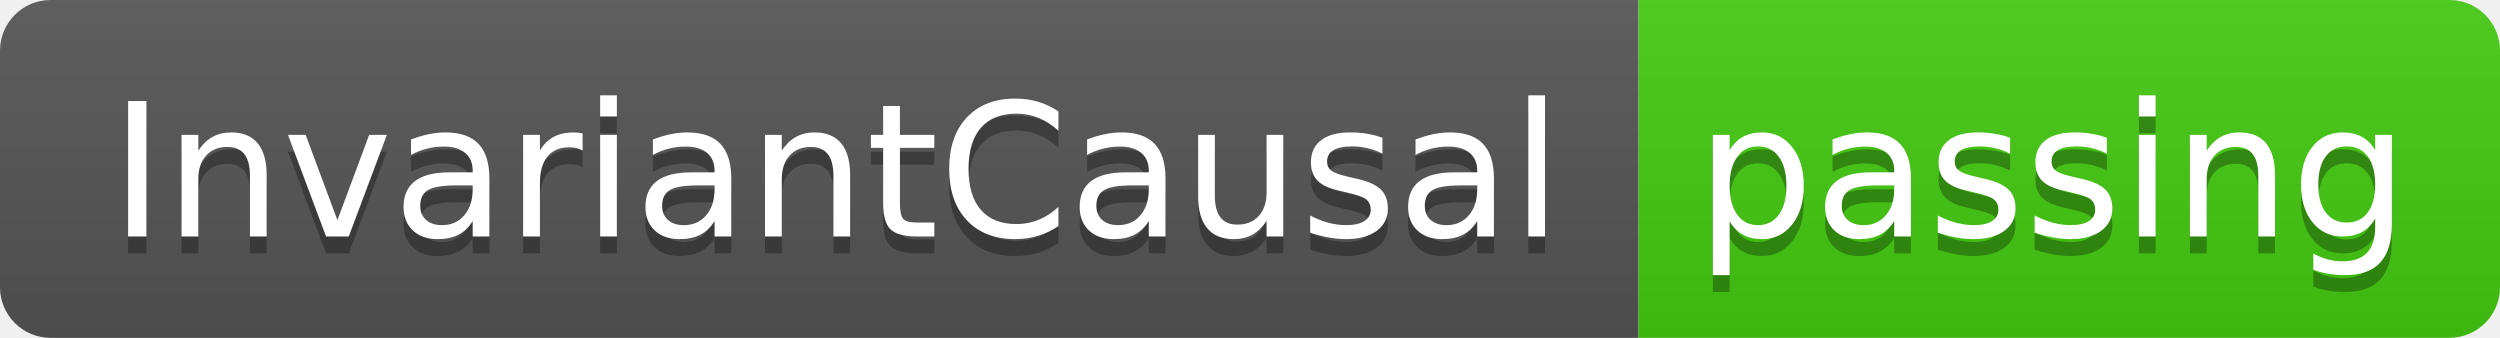
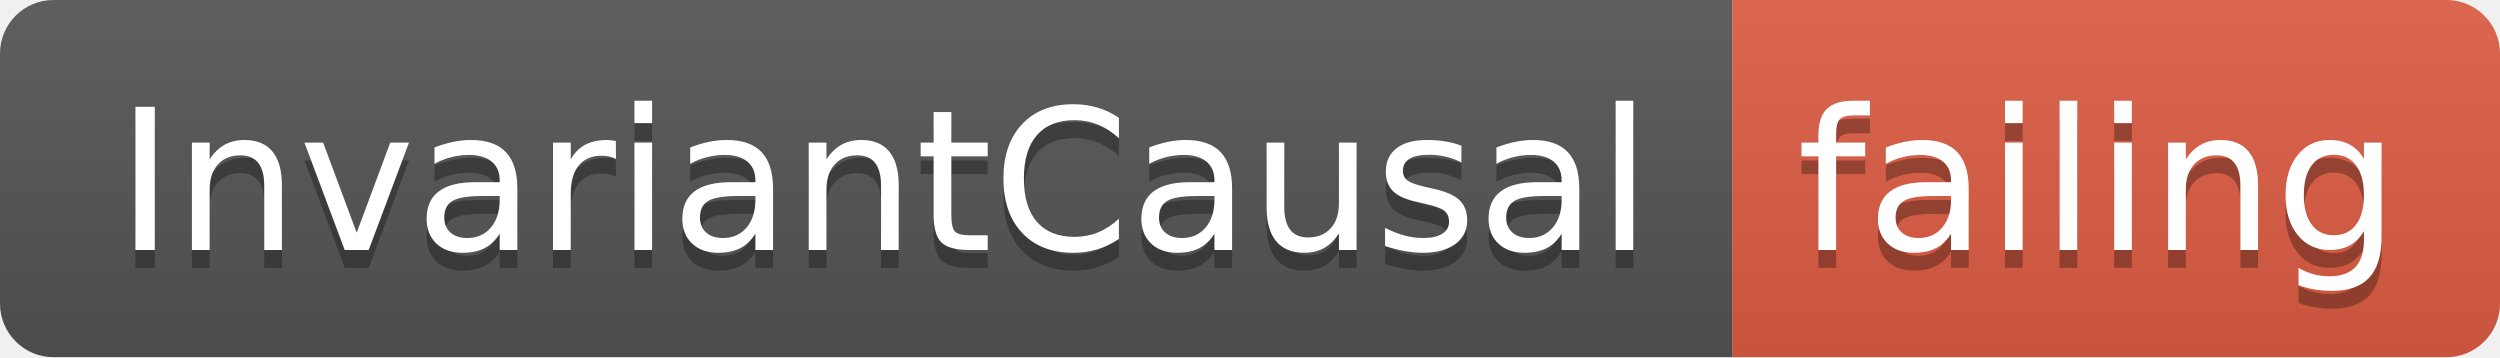
- <svg xmlns="http://www.w3.org/2000/svg" width="148" height="20">
+ <svg xmlns="http://www.w3.org/2000/svg" width="140" height="20">
  <linearGradient id="smooth" x2="0" y2="100%">
    <stop offset="0" stop-color="#bbb" stop-opacity=".1" />
    <stop offset="1" stop-opacity=".1" />
  </linearGradient>
  <clipPath id="round">
-     <rect width="148" height="20" rx="3" fill="#fff" />
+     <rect width="140" height="20" rx="3" fill="#fff" />
  </clipPath>
  <g clip-path="url(#round)">
    <rect width="97" height="20" fill="#555" />
-     <rect x="97" width="51" height="20" fill="#4c1" />
-     <rect width="148" height="20" fill="url(#smooth)" />
+     <rect x="97" width="43" height="20" fill="#e05d44" />
+     <rect width="140" height="20" fill="url(#smooth)" />
  </g>
  <g fill="#fff" text-anchor="middle" font-family="DejaVu Sans,Verdana,Geneva,sans-serif" font-size="110">
    <text x="495" y="150" fill="#010101" fill-opacity=".3" transform="scale(0.1)" textLength="870" lengthAdjust="spacing">InvariantCausal</text>
    <text x="495" y="140" transform="scale(0.1)" textLength="870" lengthAdjust="spacing">InvariantCausal</text>
-     <text x="1215" y="150" fill="#010101" fill-opacity=".3" transform="scale(0.1)" textLength="410" lengthAdjust="spacing">passing</text>
-     <text x="1215" y="140" transform="scale(0.1)" textLength="410" lengthAdjust="spacing">passing</text>
+     <text x="1175" y="150" fill="#010101" fill-opacity=".3" transform="scale(0.1)" textLength="330" lengthAdjust="spacing">failing</text>
+     <text x="1175" y="140" transform="scale(0.1)" textLength="330" lengthAdjust="spacing">failing</text>
  </g>
</svg>
